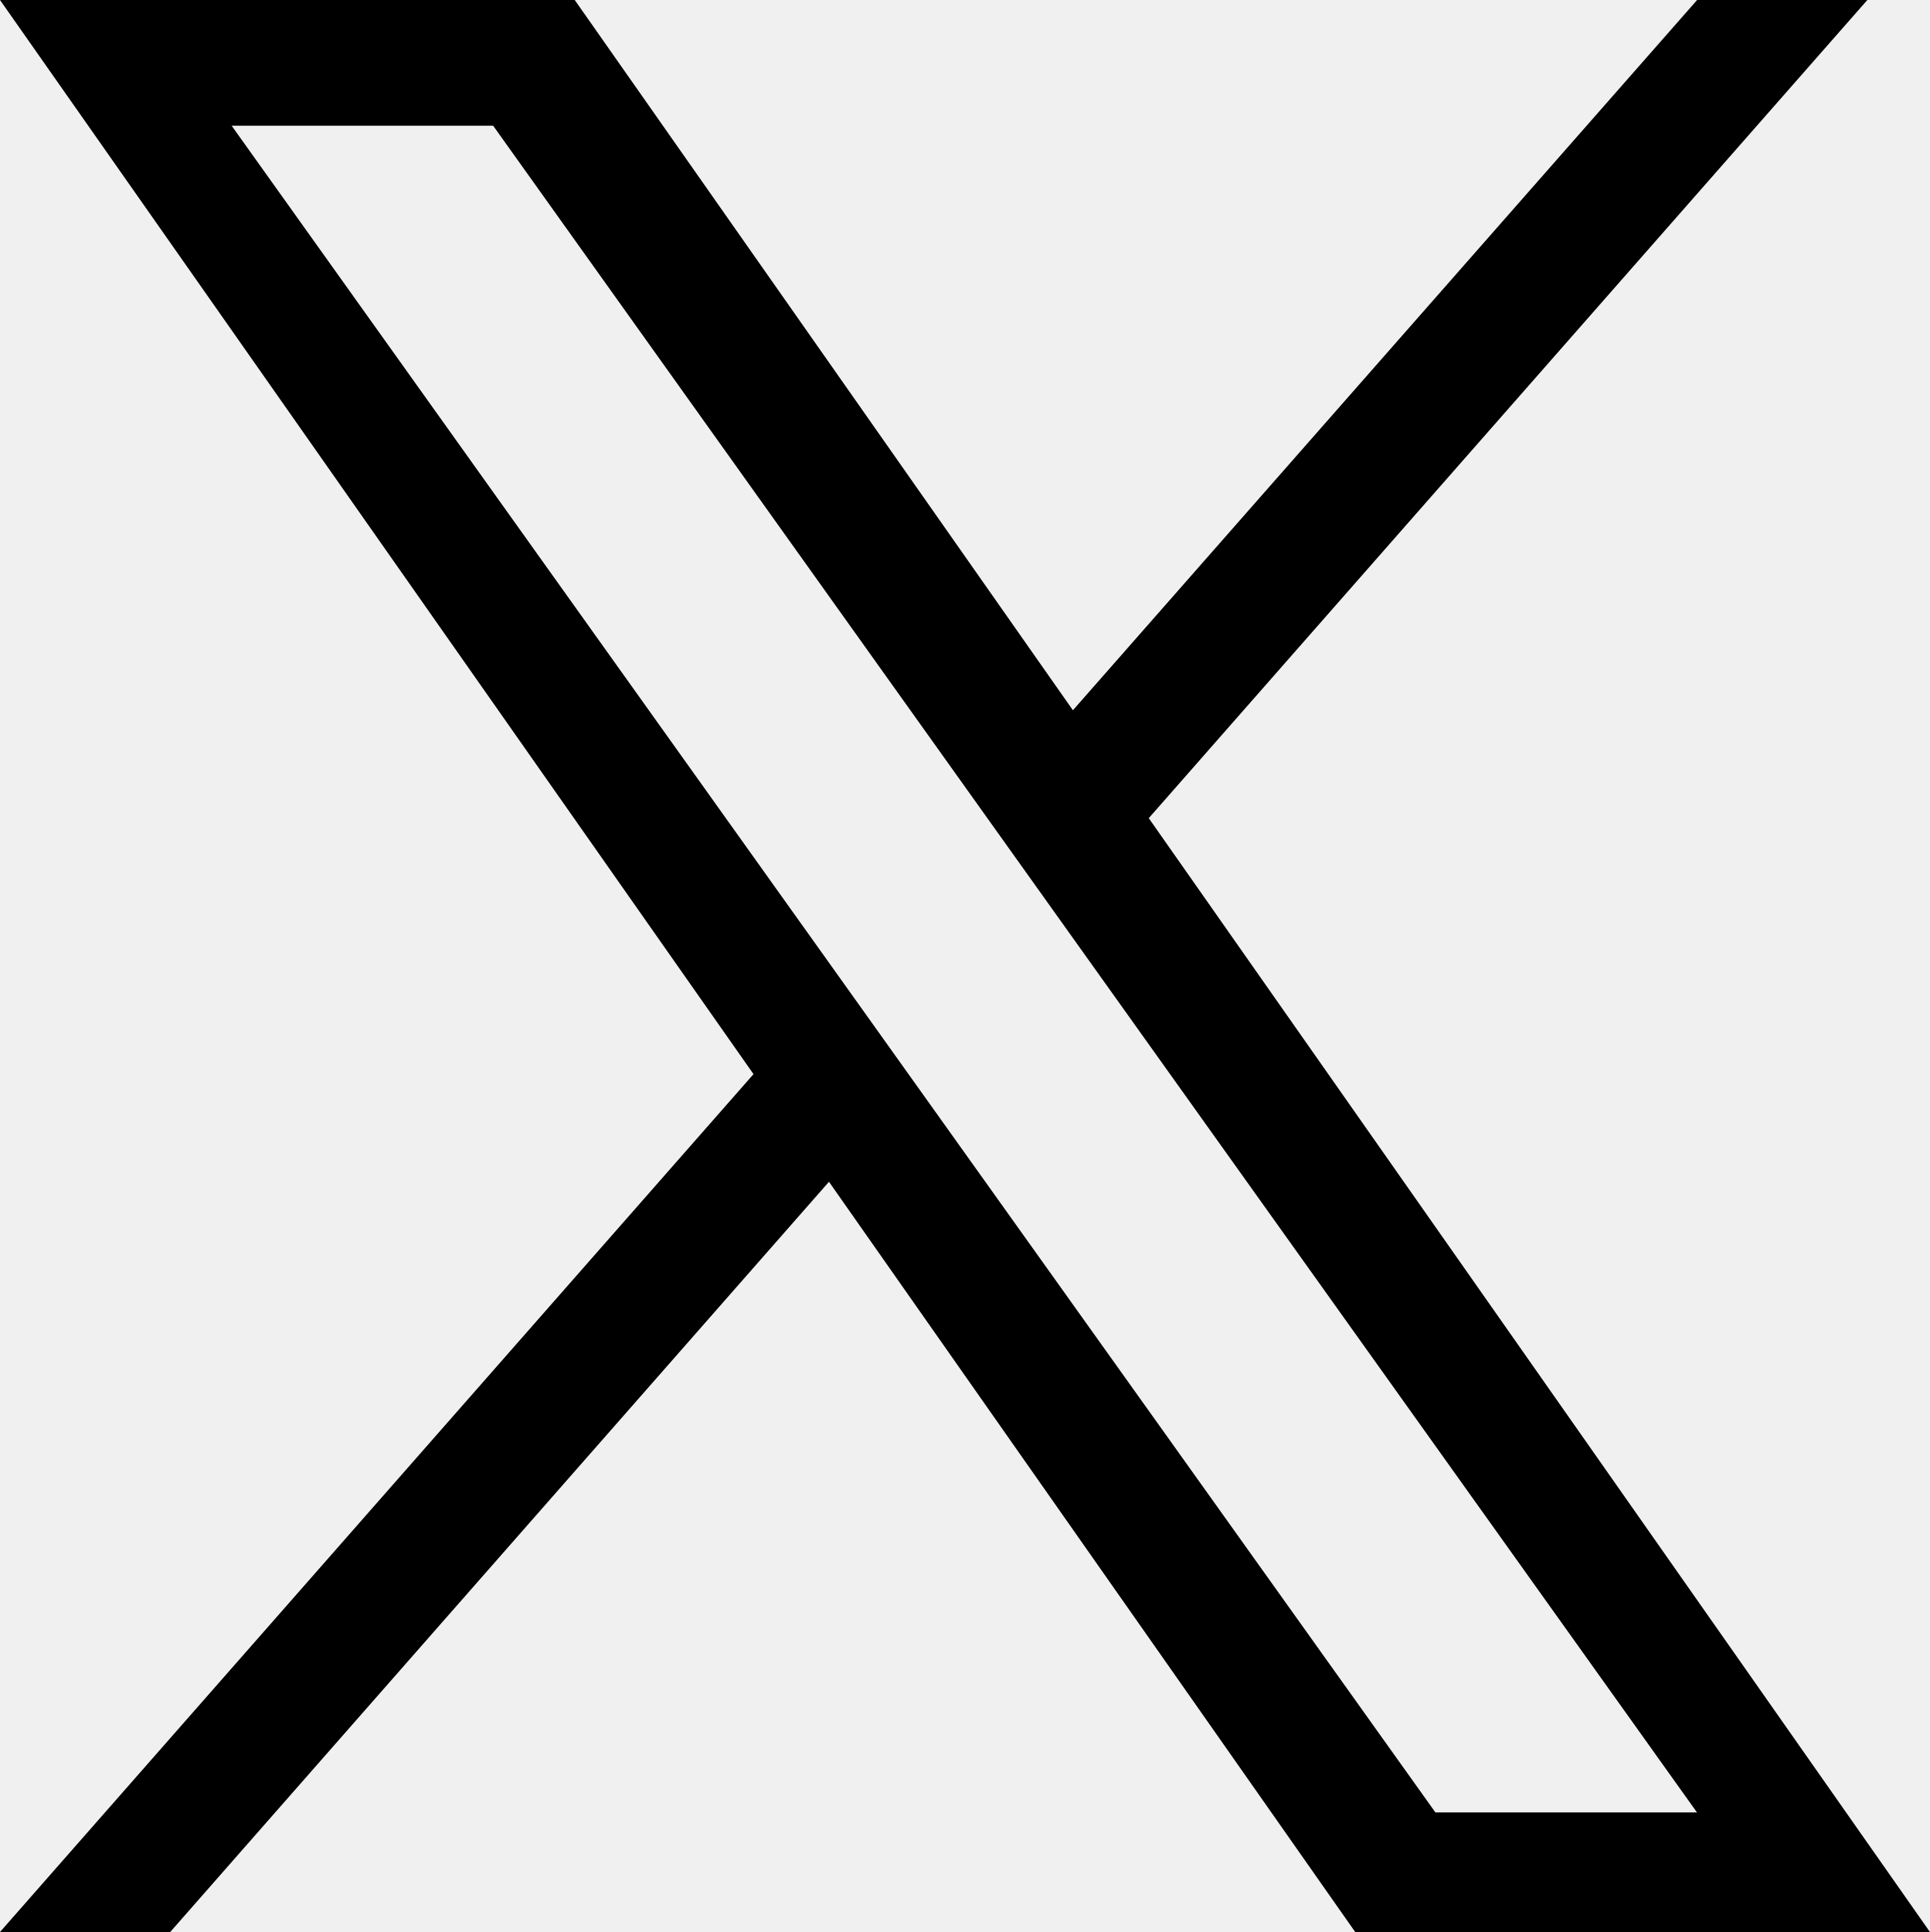
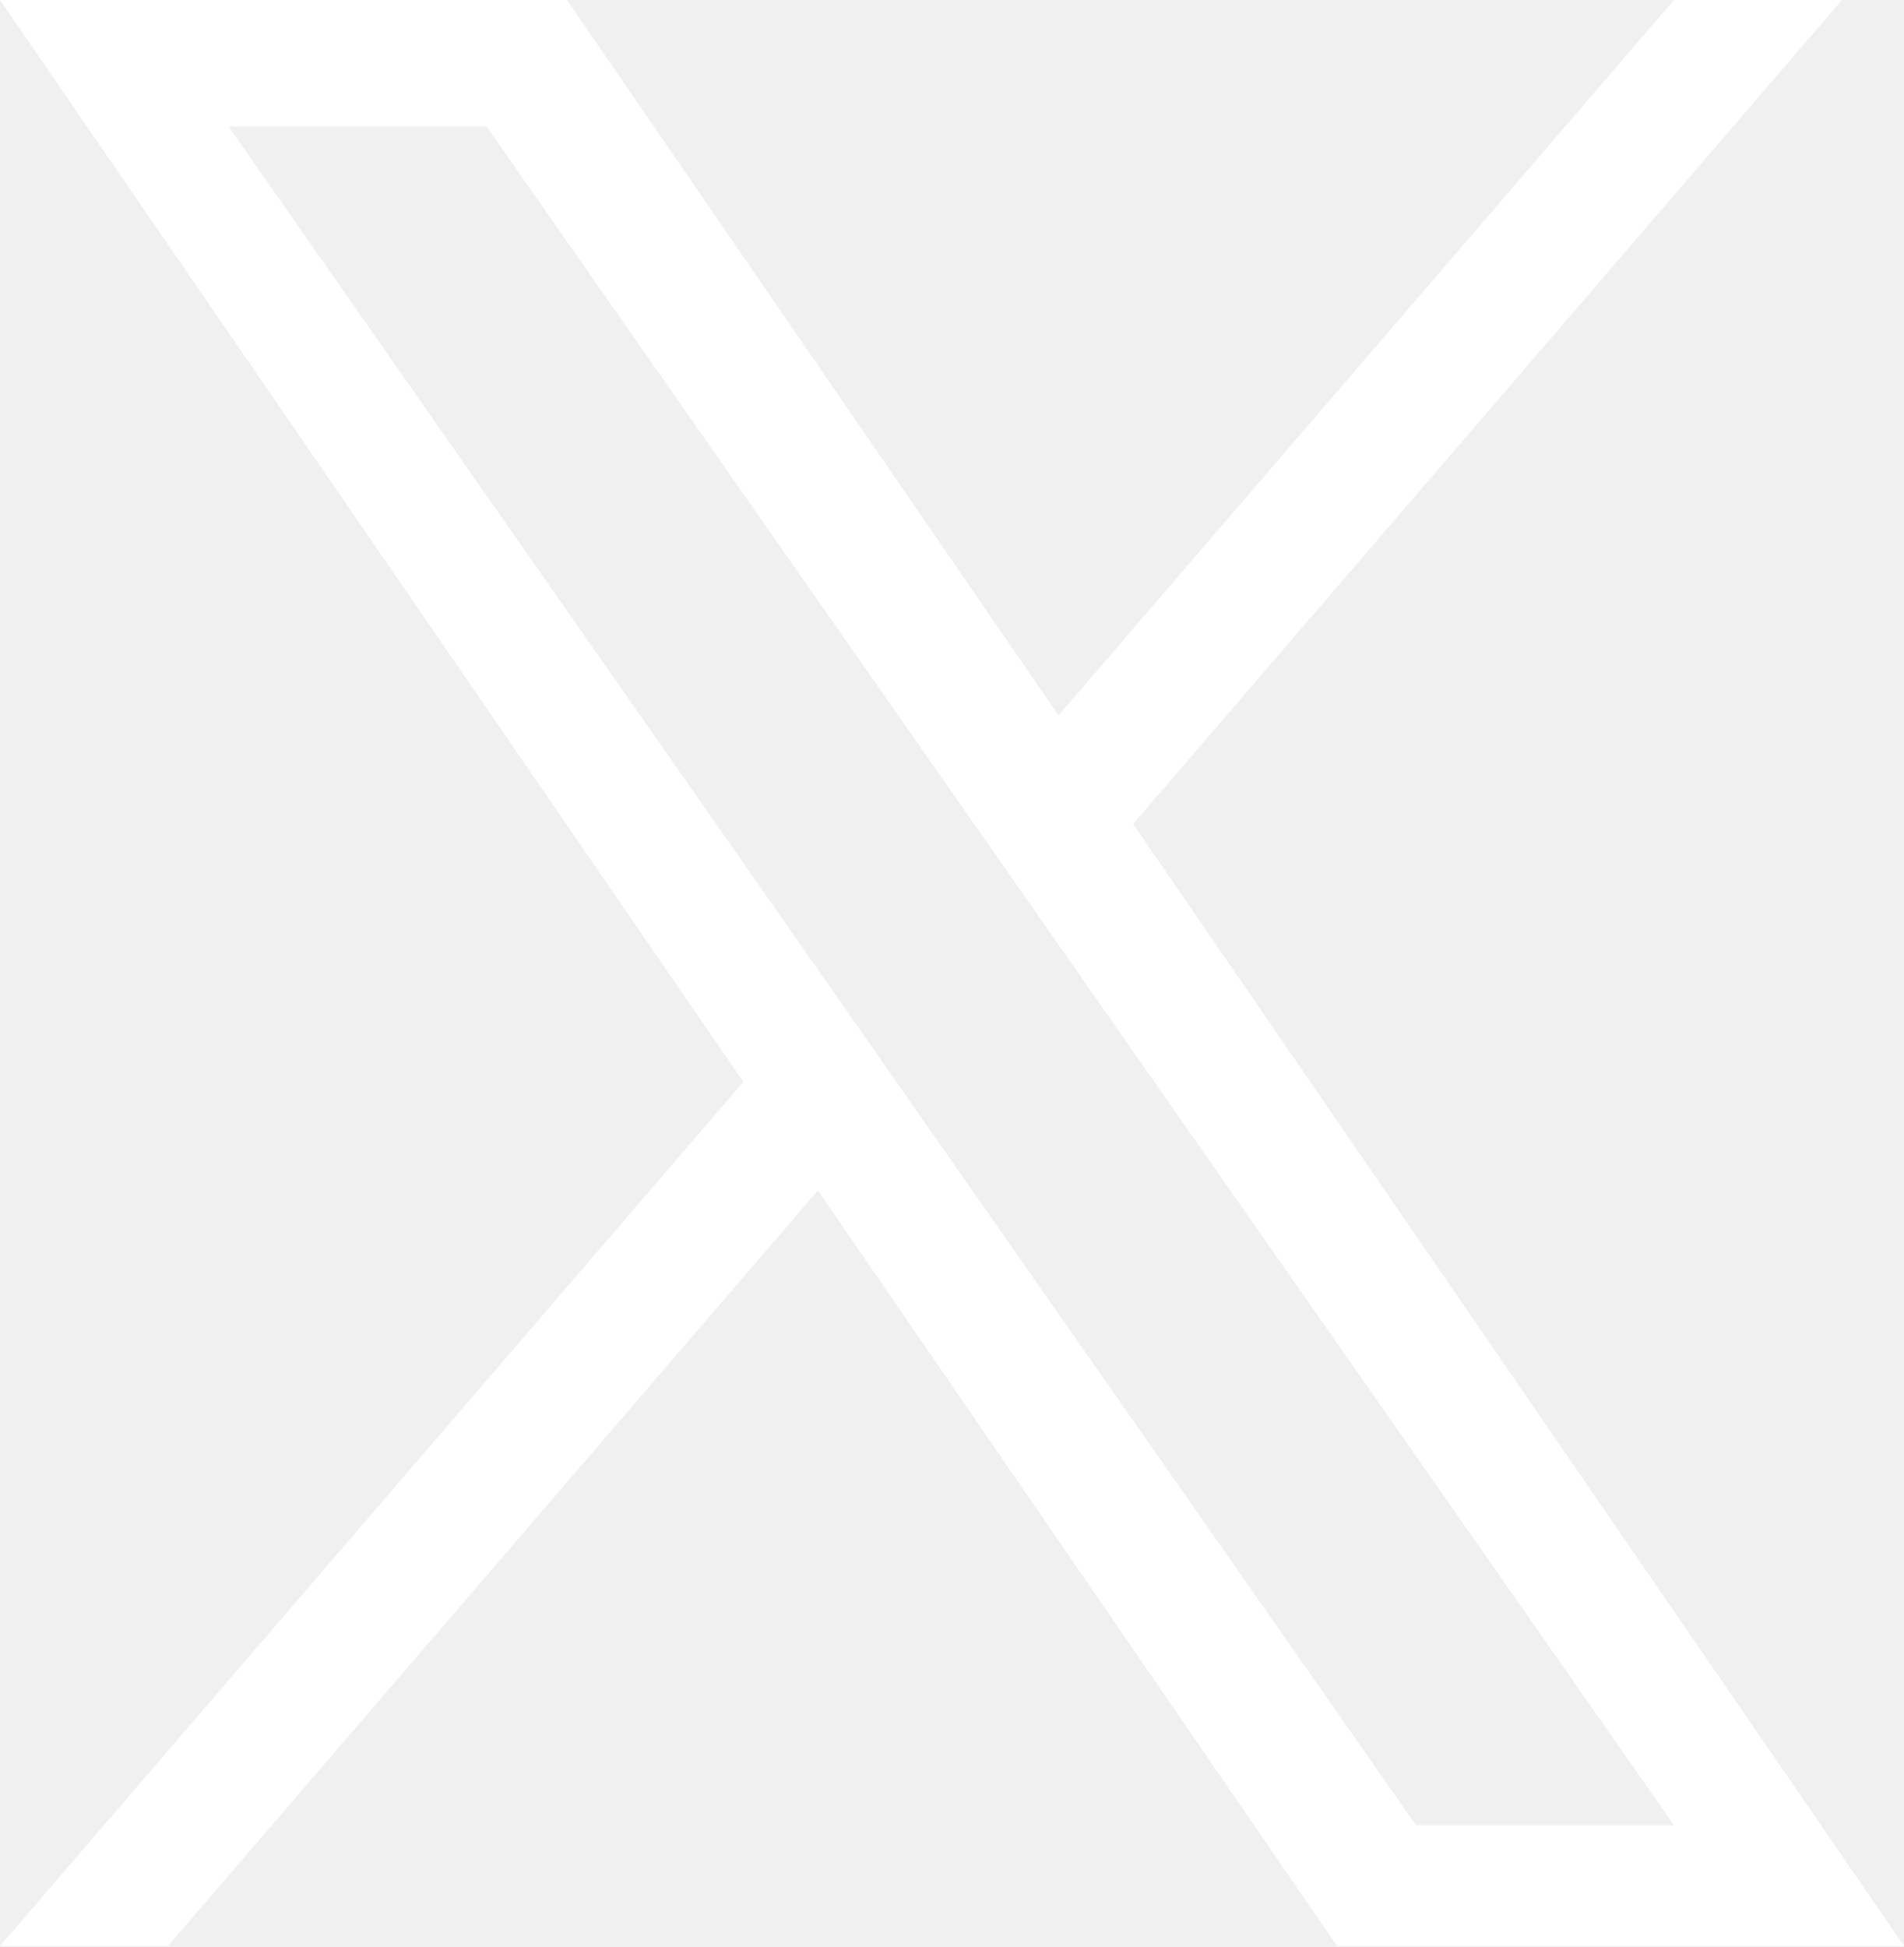
- <svg xmlns="http://www.w3.org/2000/svg" width="300" height="300.251" version="1.1">
-   <path d="M178.57 127.15 290.27 0h-26.46l-97.03 110.38L89.34 0H0l117.13 166.93L0 300.25h26.46l102.4-116.59 81.8 116.59h89.34M36.01 19.54H76.66l187.13 262.13h-40.66" />
+ <svg xmlns="http://www.w3.org/2000/svg" width="1200" height="1227" viewBox="0 0 1200 1227" fill="none">
+   <path d="M714.163 519.284L1160.89 0H1055.03L667.137 450.887L357.328 0H0L468.492 681.821L0 1226.37H105.866L515.491 750.218L842.672 1226.37H1200L714.137 519.284H714.163ZM569.165 687.828L521.697 619.934L144.011 79.694H306.615L611.412 515.685L658.88 583.579L1055.08 1150.3H892.476L569.165 687.854V687.828Z" fill="white" />
</svg>
